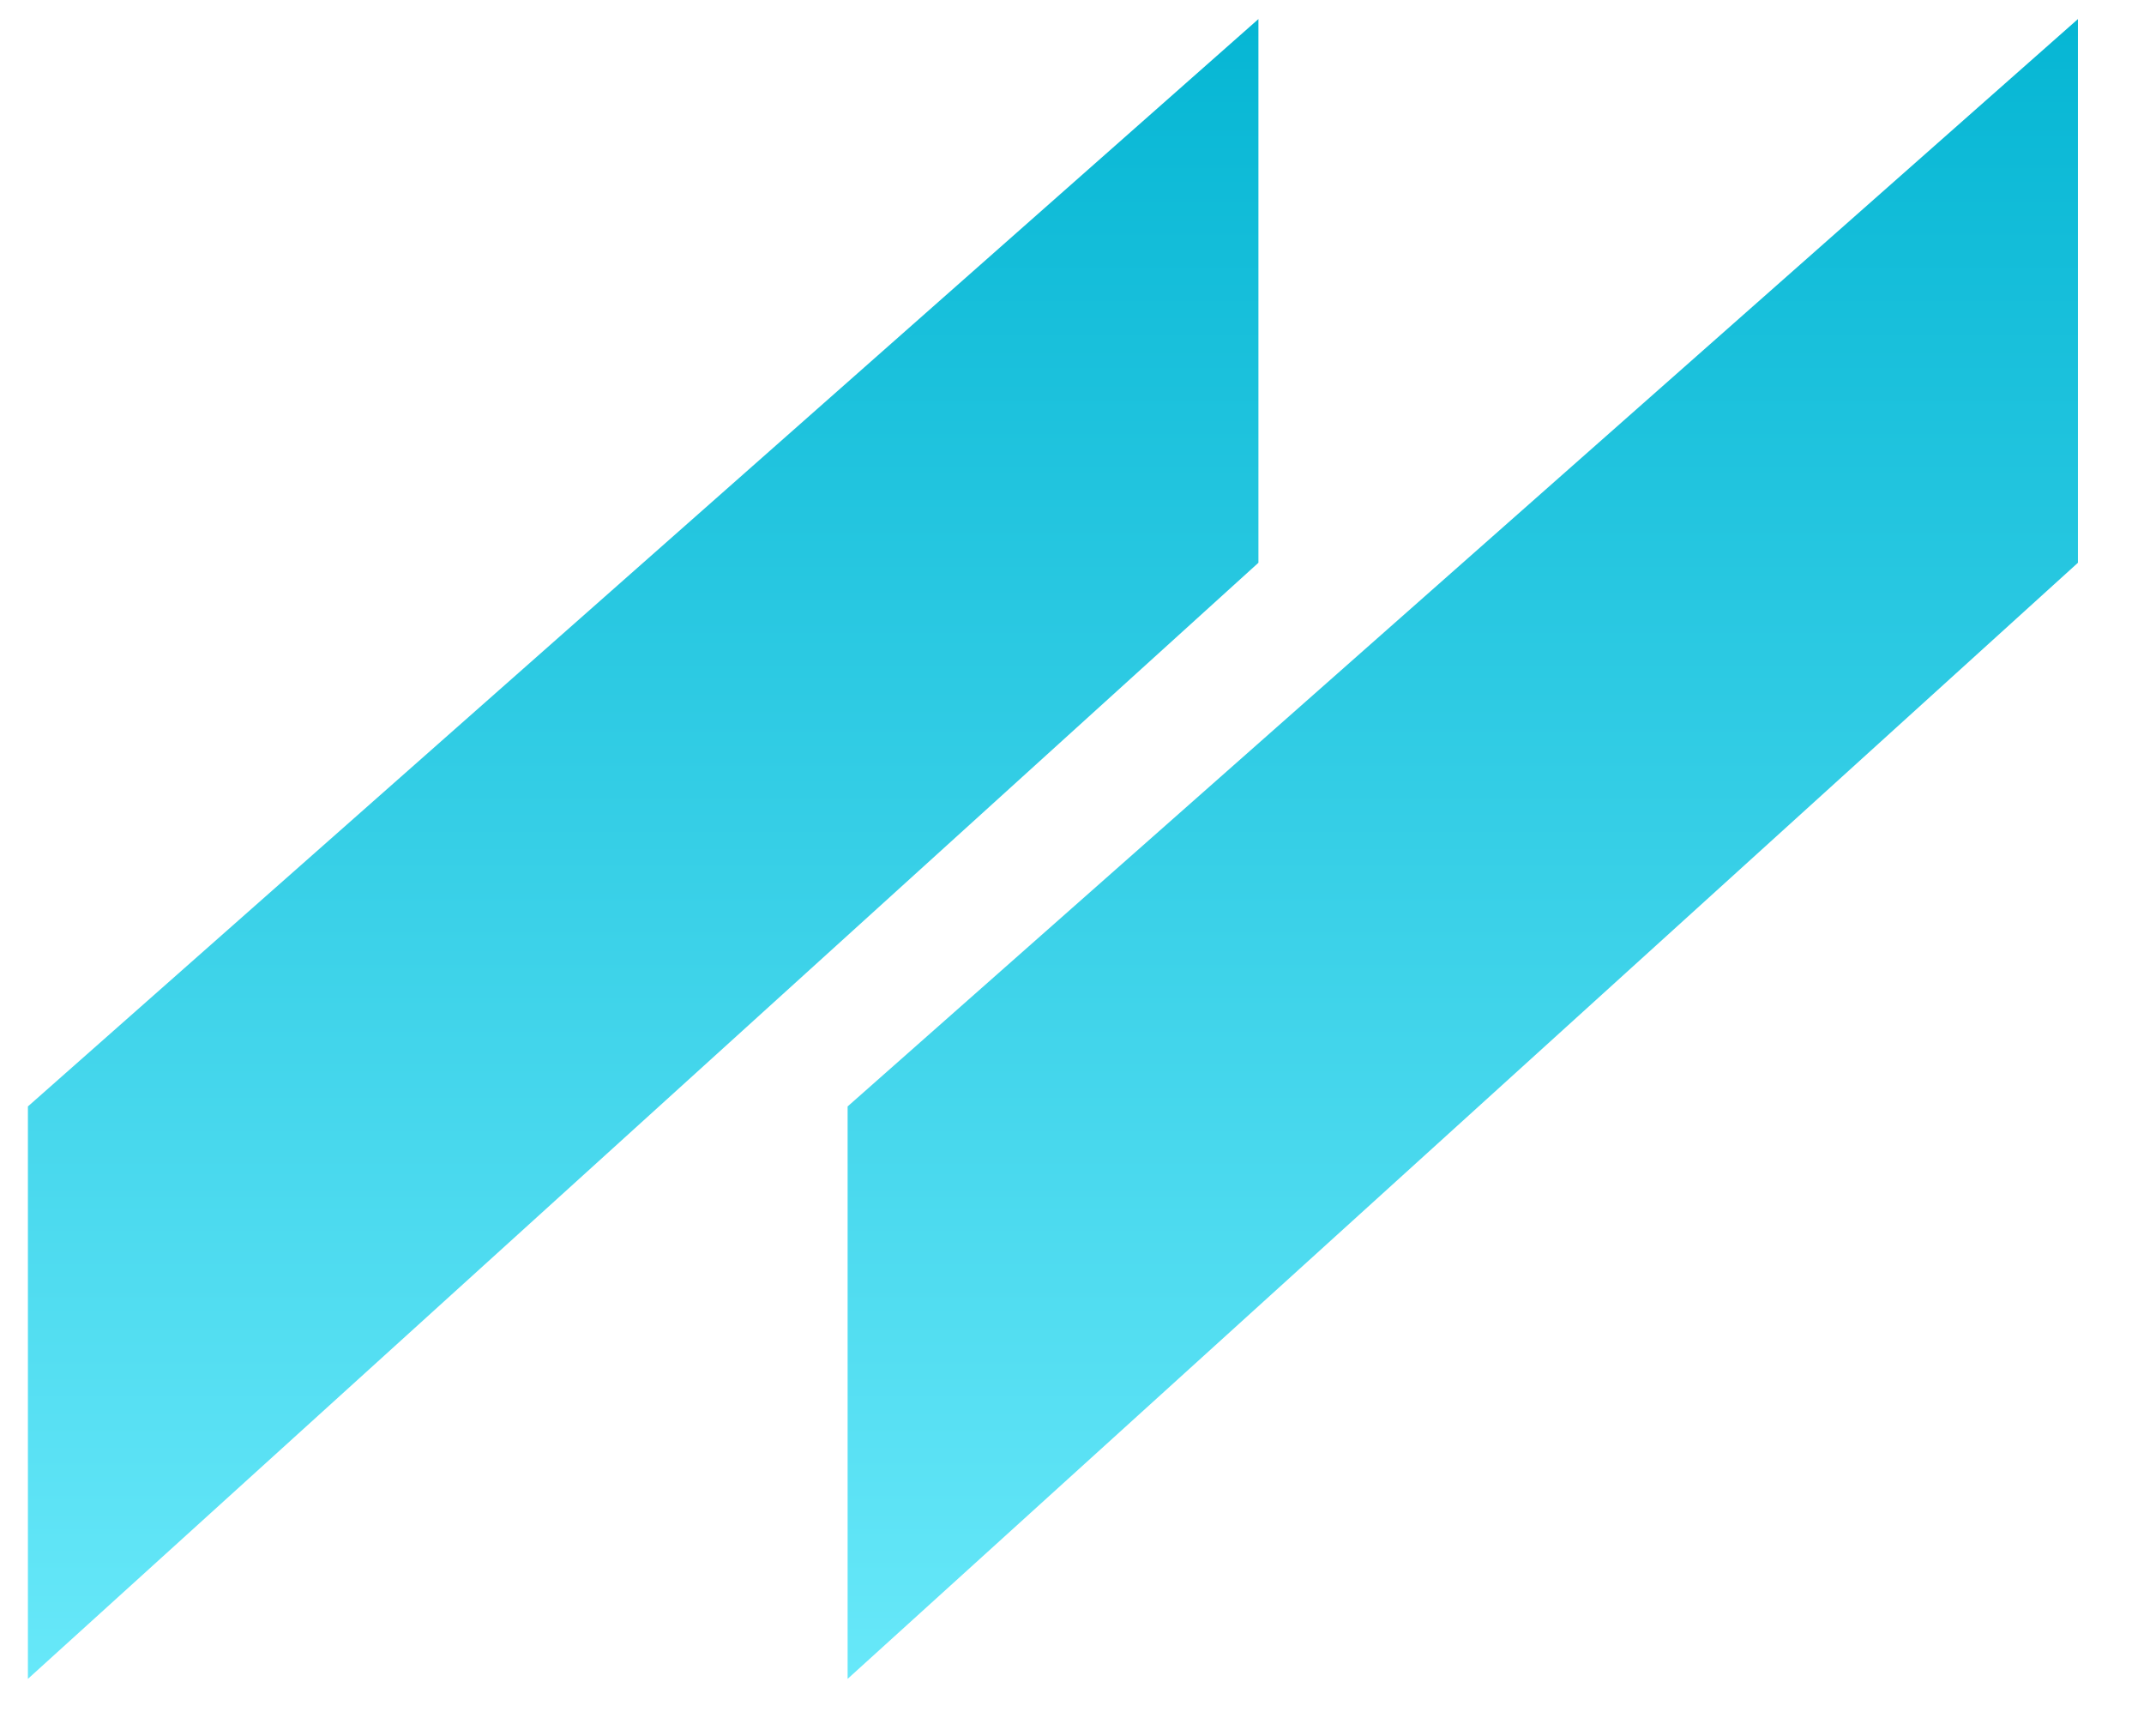
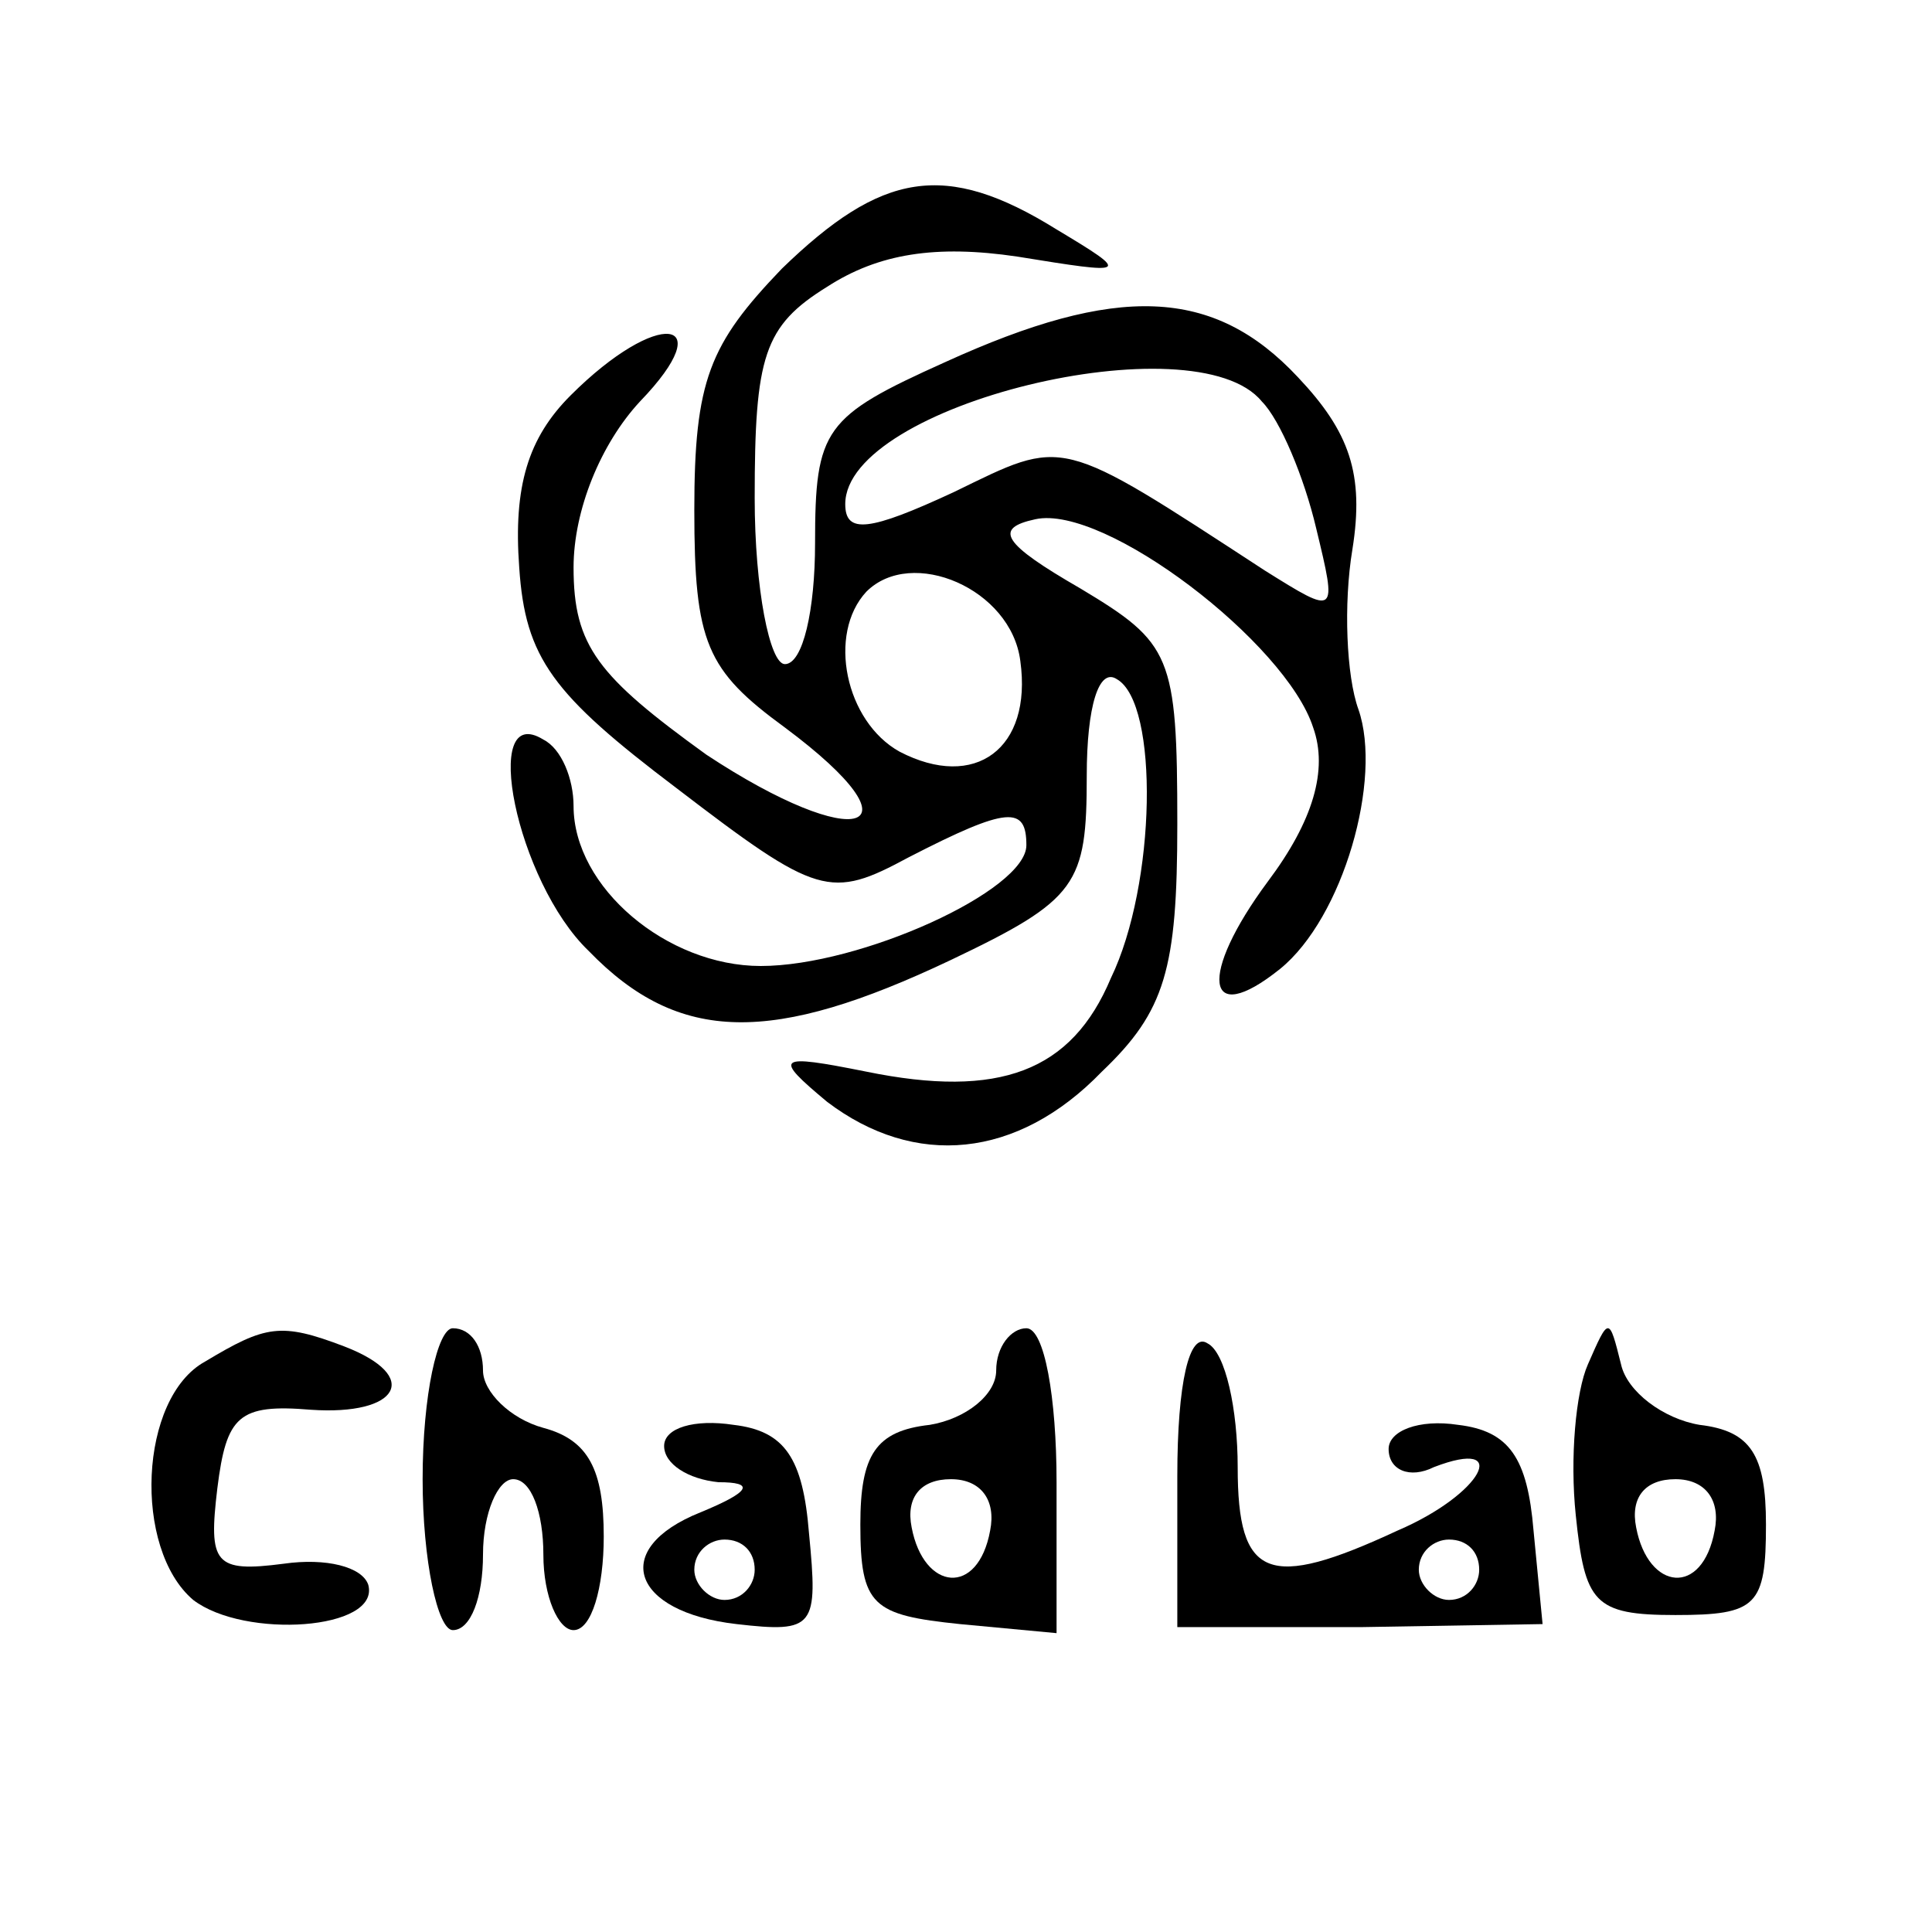
- <svg xmlns="http://www.w3.org/2000/svg" xmlns:xlink="http://www.w3.org/1999/xlink" version="1.1" preserveAspectRatio="xMidYMid meet" viewBox="344.564 330.278 111.737 91.218" width="53.87" height="43.61">
-   <defs>
-     <path d="M453.3 331.28L453.3 359.85L388.64 418.5L388.64 388.42L453.3 331.28Z" id="aFZf6T5ED" />
-     <linearGradient id="gradientb2ThqnP5Op" gradientUnits="userSpaceOnUse" x1="420.97" y1="331.28" x2="420.97" y2="418.5">
-       <stop style="stop-color: #06b6d4;stop-opacity: 1" offset="0%" />
-       <stop style="stop-color: #67e8f9;stop-opacity: 1" offset="100%" />
-     </linearGradient>
-     <path d="M410.23 331.28L410.23 359.85L345.56 418.5L345.56 388.42L410.23 331.28Z" id="a9fehgwfM" />
-     <linearGradient id="gradientk1wNV9Ostb" gradientUnits="userSpaceOnUse" x1="377.89" y1="331.28" x2="377.89" y2="418.5">
-       <stop style="stop-color: #06b6d4;stop-opacity: 1" offset="0%" />
-       <stop style="stop-color: #67e8f9;stop-opacity: 1" offset="100%" />
-     </linearGradient>
-   </defs>
-   <g>
-     <g>
-       <use xlink:href="#aFZf6T5ED" opacity="1" fill="url(#gradientb2ThqnP5Op)" />
-     </g>
-     <g>
-       <use xlink:href="#a9fehgwfM" opacity="1" fill="url(#gradientk1wNV9Ostb)" />
-     </g>
+ <svg xmlns="http://www.w3.org/2000/svg" version="1.0" width="64pt" height="64pt" viewBox="0 0 64 64" preserveAspectRatio="xMidYMid meet">
+   <g transform="translate(0,64) scale(0.1,-0.1)" fill="currentColor" stroke="none">
+     <path d="M259 551 c-24 -25 -29 -37 -29 -80 0 -44 4 -53 30 -72 47 -35 24 -42 -26 -9 -36 26 -44 36 -44 62 0 19 9 41 22 55 27 28 6 31 -23 2 -14 -14 -19 -30 -17 -57 2 -30 11 -42 52 -73 47 -36 51 -37 77 -23 33 17 39 17 39 4 0 -15 -55 -40 -88 -40 -31 0 -62 26 -62 53 0 9 -4 19 -10 22 -21 13 -9 -47 15 -70 30 -31 61 -31 120 -3 42 20 45 25 45 61 0 23 4 36 10 32 14 -8 13 -68 -2 -99 -13 -31 -37 -40 -81 -31 -30 6 -31 5 -13 -10 29 -22 63 -19 91 10 21 20 25 34 25 82 0 56 -2 60 -32 78 -26 15 -29 20 -15 23 23 5 83 -41 92 -69 5 -14 0 -31 -15 -51 -23 -31 -21 -49 4 -29 21 17 34 63 26 86 -4 11 -5 35 -2 53 4 25 -1 39 -18 57 -28 30 -60 31 -117 5 -40 -18 -43 -22 -43 -60 0 -22 -4 -40 -10 -40 -5 0 -10 25 -10 55 0 47 3 57 24 70 17 11 36 14 63 10 37 -6 38 -6 13 9 -37 23 -58 19 -91 -13z m159 -44 c6 -6 14 -25 18 -42 7 -29 7 -29 -17 -14 -69 45 -66 44 -103 26 -28 -13 -36 -14 -36 -4 0 33 116 61 138 34z m-80 -86 c4 -29 -15 -43 -40 -30 -18 10 -24 39 -11 53 15 15 48 1 51 -23z" />
+     <path d="M68 189 c-22 -12 -24 -62 -4 -79 17 -13 62 -10 58 5 -2 6 -14 9 -28 7 -23 -3 -25 0 -22 25 3 24 7 28 31 26 29 -2 37 11 11 21 -21 8 -26 7 -46 -5z" />
+     <path d="M140 150 c0 -27 5 -50 10 -50 6 0 10 11 10 25 0 14 5 25 10 25 6 0 10 -11 10 -25 0 -14 5 -25 10 -25 6 0 10 14 10 31 0 22 -5 32 -20 36 -11 3 -20 12 -20 19 0 8 -4 14 -10 14 -5 0 -10 -22 -10 -50z" />
+     <path d="M330 186 c0 -8 -10 -16 -22 -18 -18 -2 -23 -10 -23 -33 0 -27 4 -30 33 -33 l32 -3 0 50 c0 28 -4 51 -10 51 -5 0 -10 -6 -10 -14z m-2 -53 c-4 -22 -22 -20 -26 1 -2 10 3 16 13 16 10 0 15 -7 13 -17z" />
+     <path d="M390 151 l0 -50 61 0 60 1 -3 31 c-2 24 -8 33 -25 35 -13 2 -23 -2 -23 -8 0 -7 7 -10 15 -6 26 10 16 -9 -12 -21 -43 -20 -53 -16 -53 21 0 19 -4 38 -10 41 -6 4 -10 -13 -10 -44z m100 -31 c0 -5 -4 -10 -10 -10 -5 0 -10 5 -10 10 0 6 5 10 10 10 6 0 10 -4 10 -10z" />
+     <path d="M526 188 c-4 -9 -6 -31 -4 -50 3 -29 6 -33 33 -33 27 0 30 3 30 30 0 23 -5 31 -22 33 -12 2 -24 11 -26 20 -4 16 -4 16 -11 0z m42 -55 c-4 -22 -22 -20 -26 1 -2 10 3 16 13 16 10 0 15 -7 13 -17z" />
+     <path d="M220 161 c0 -6 8 -11 18 -12 12 0 11 -3 -6 -10 -30 -12 -23 -33 12 -37 26 -3 27 -1 24 30 -2 25 -8 34 -25 36 -13 2 -23 -1 -23 -7z m30 -41 c0 -5 -4 -10 -10 -10 -5 0 -10 5 -10 10 0 6 5 10 10 10 6 0 10 -4 10 -10z" />
  </g>
</svg>
